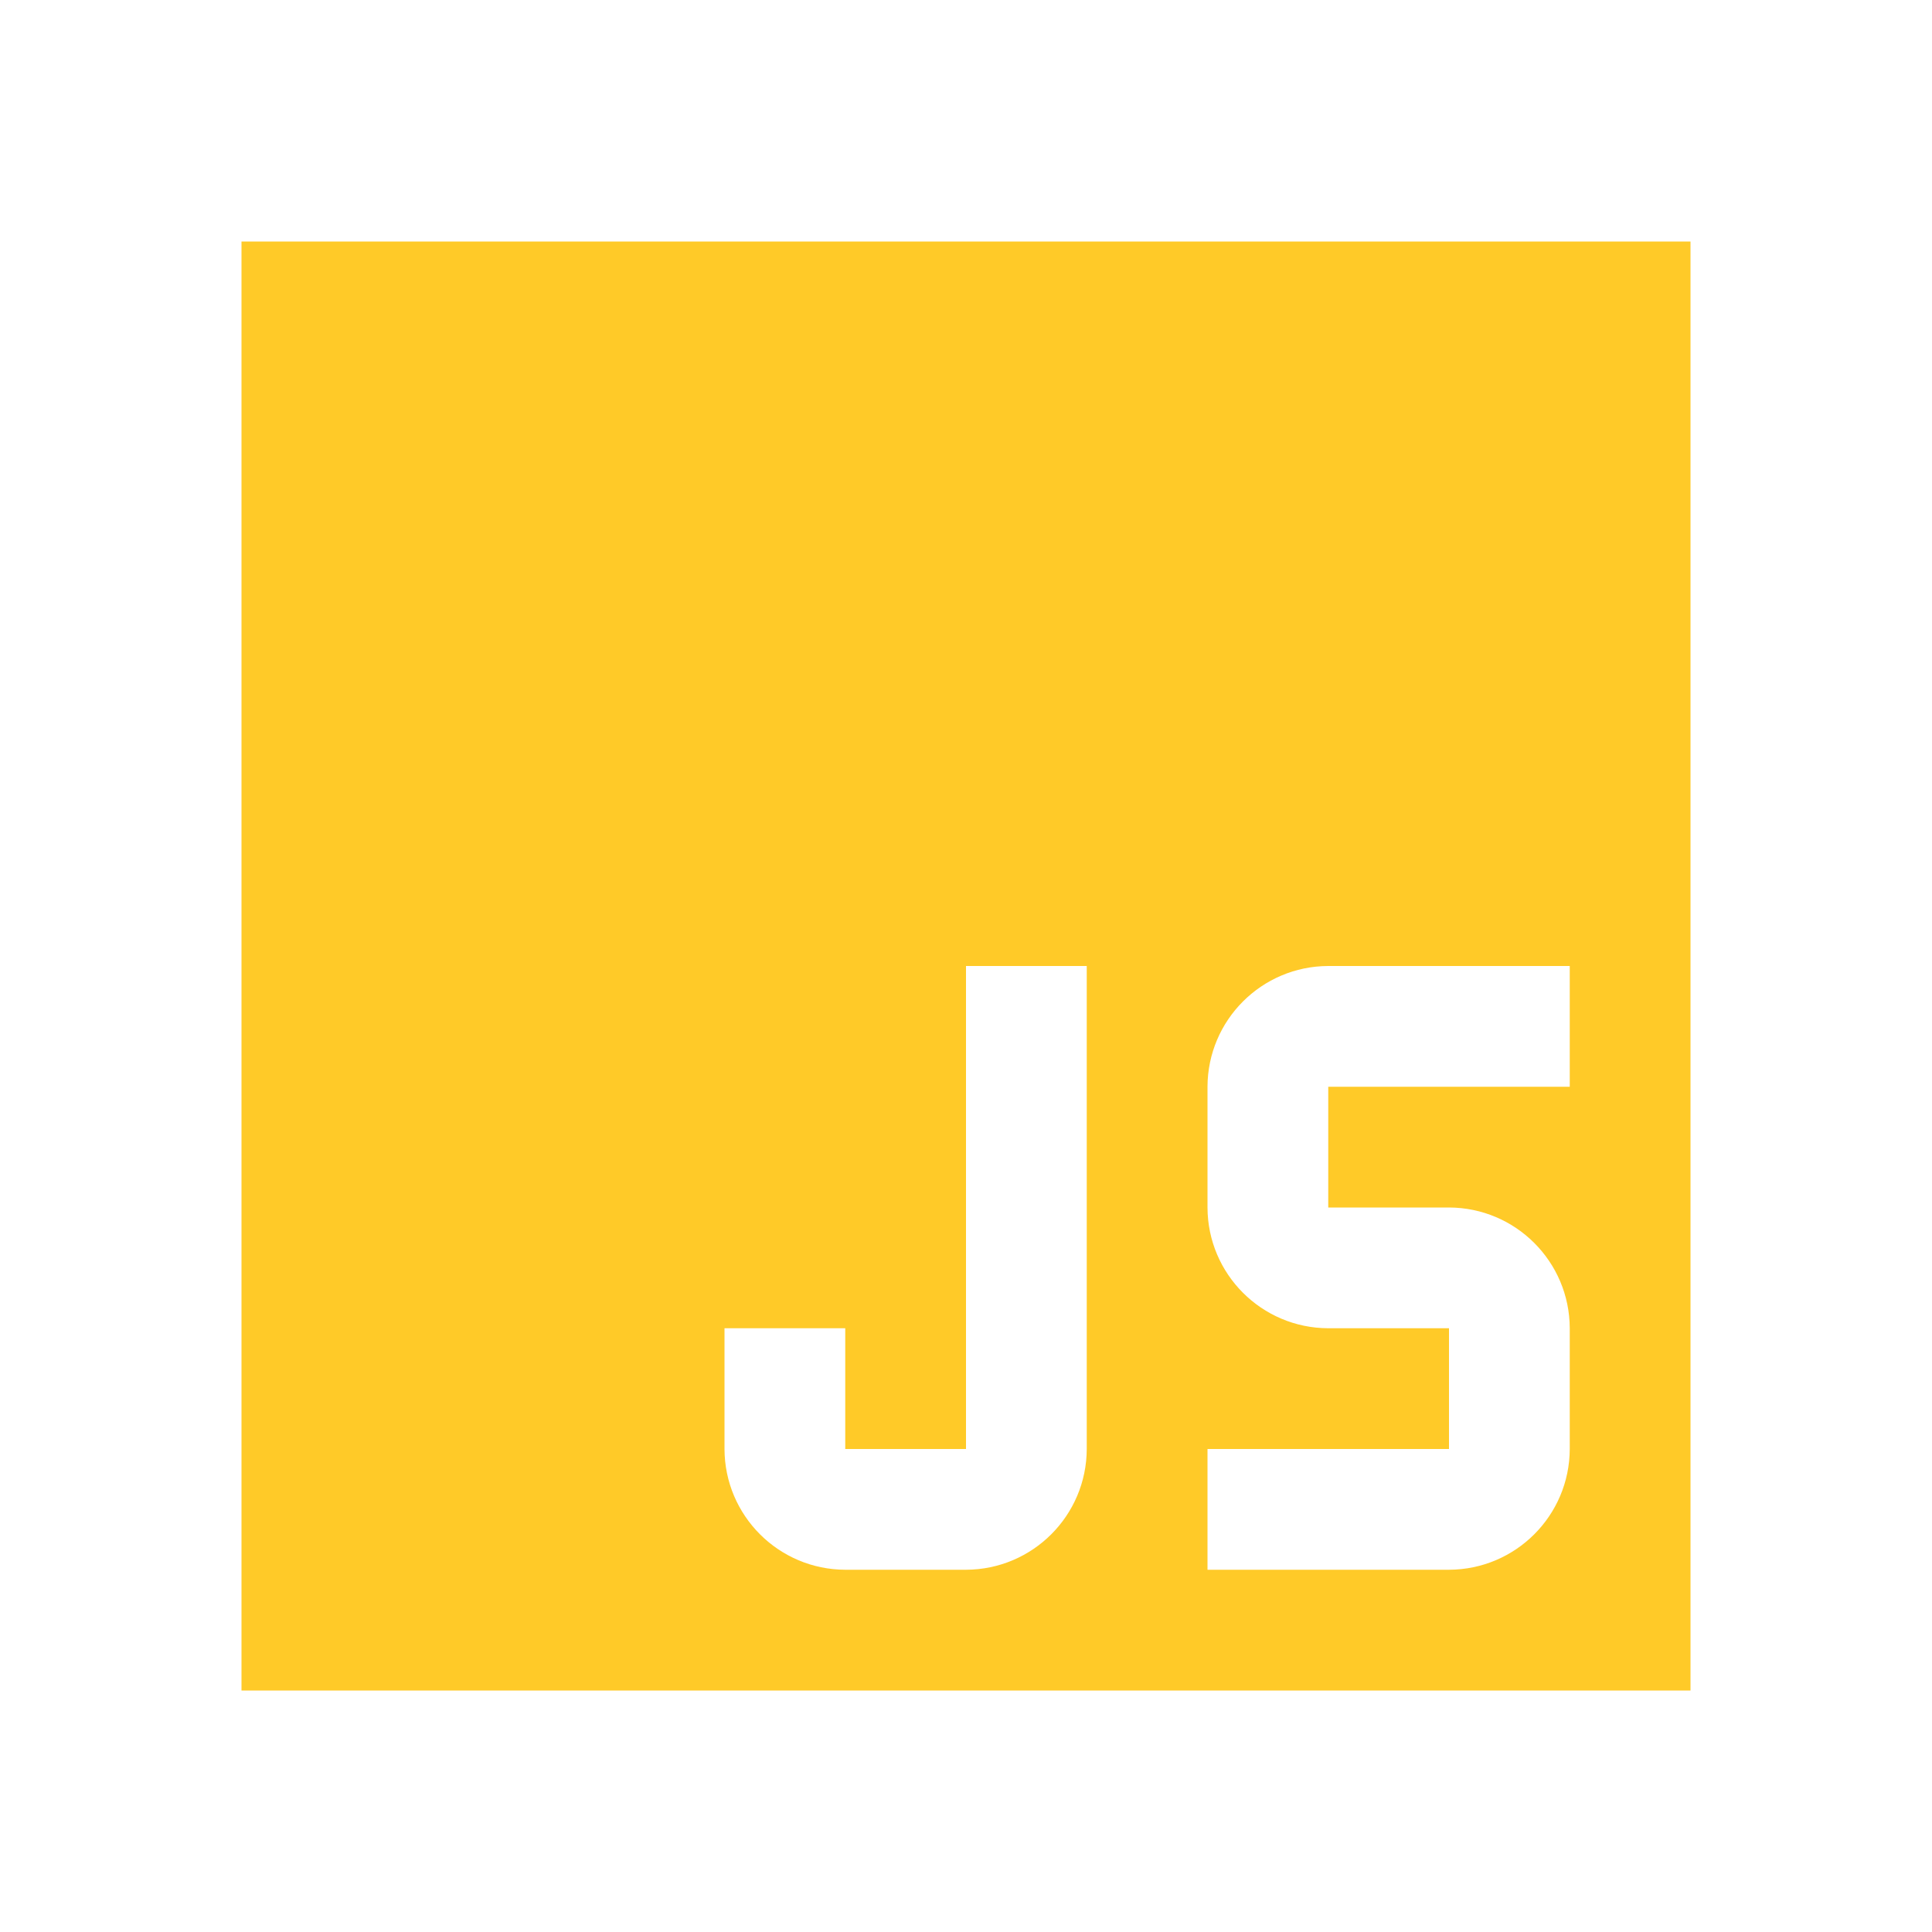
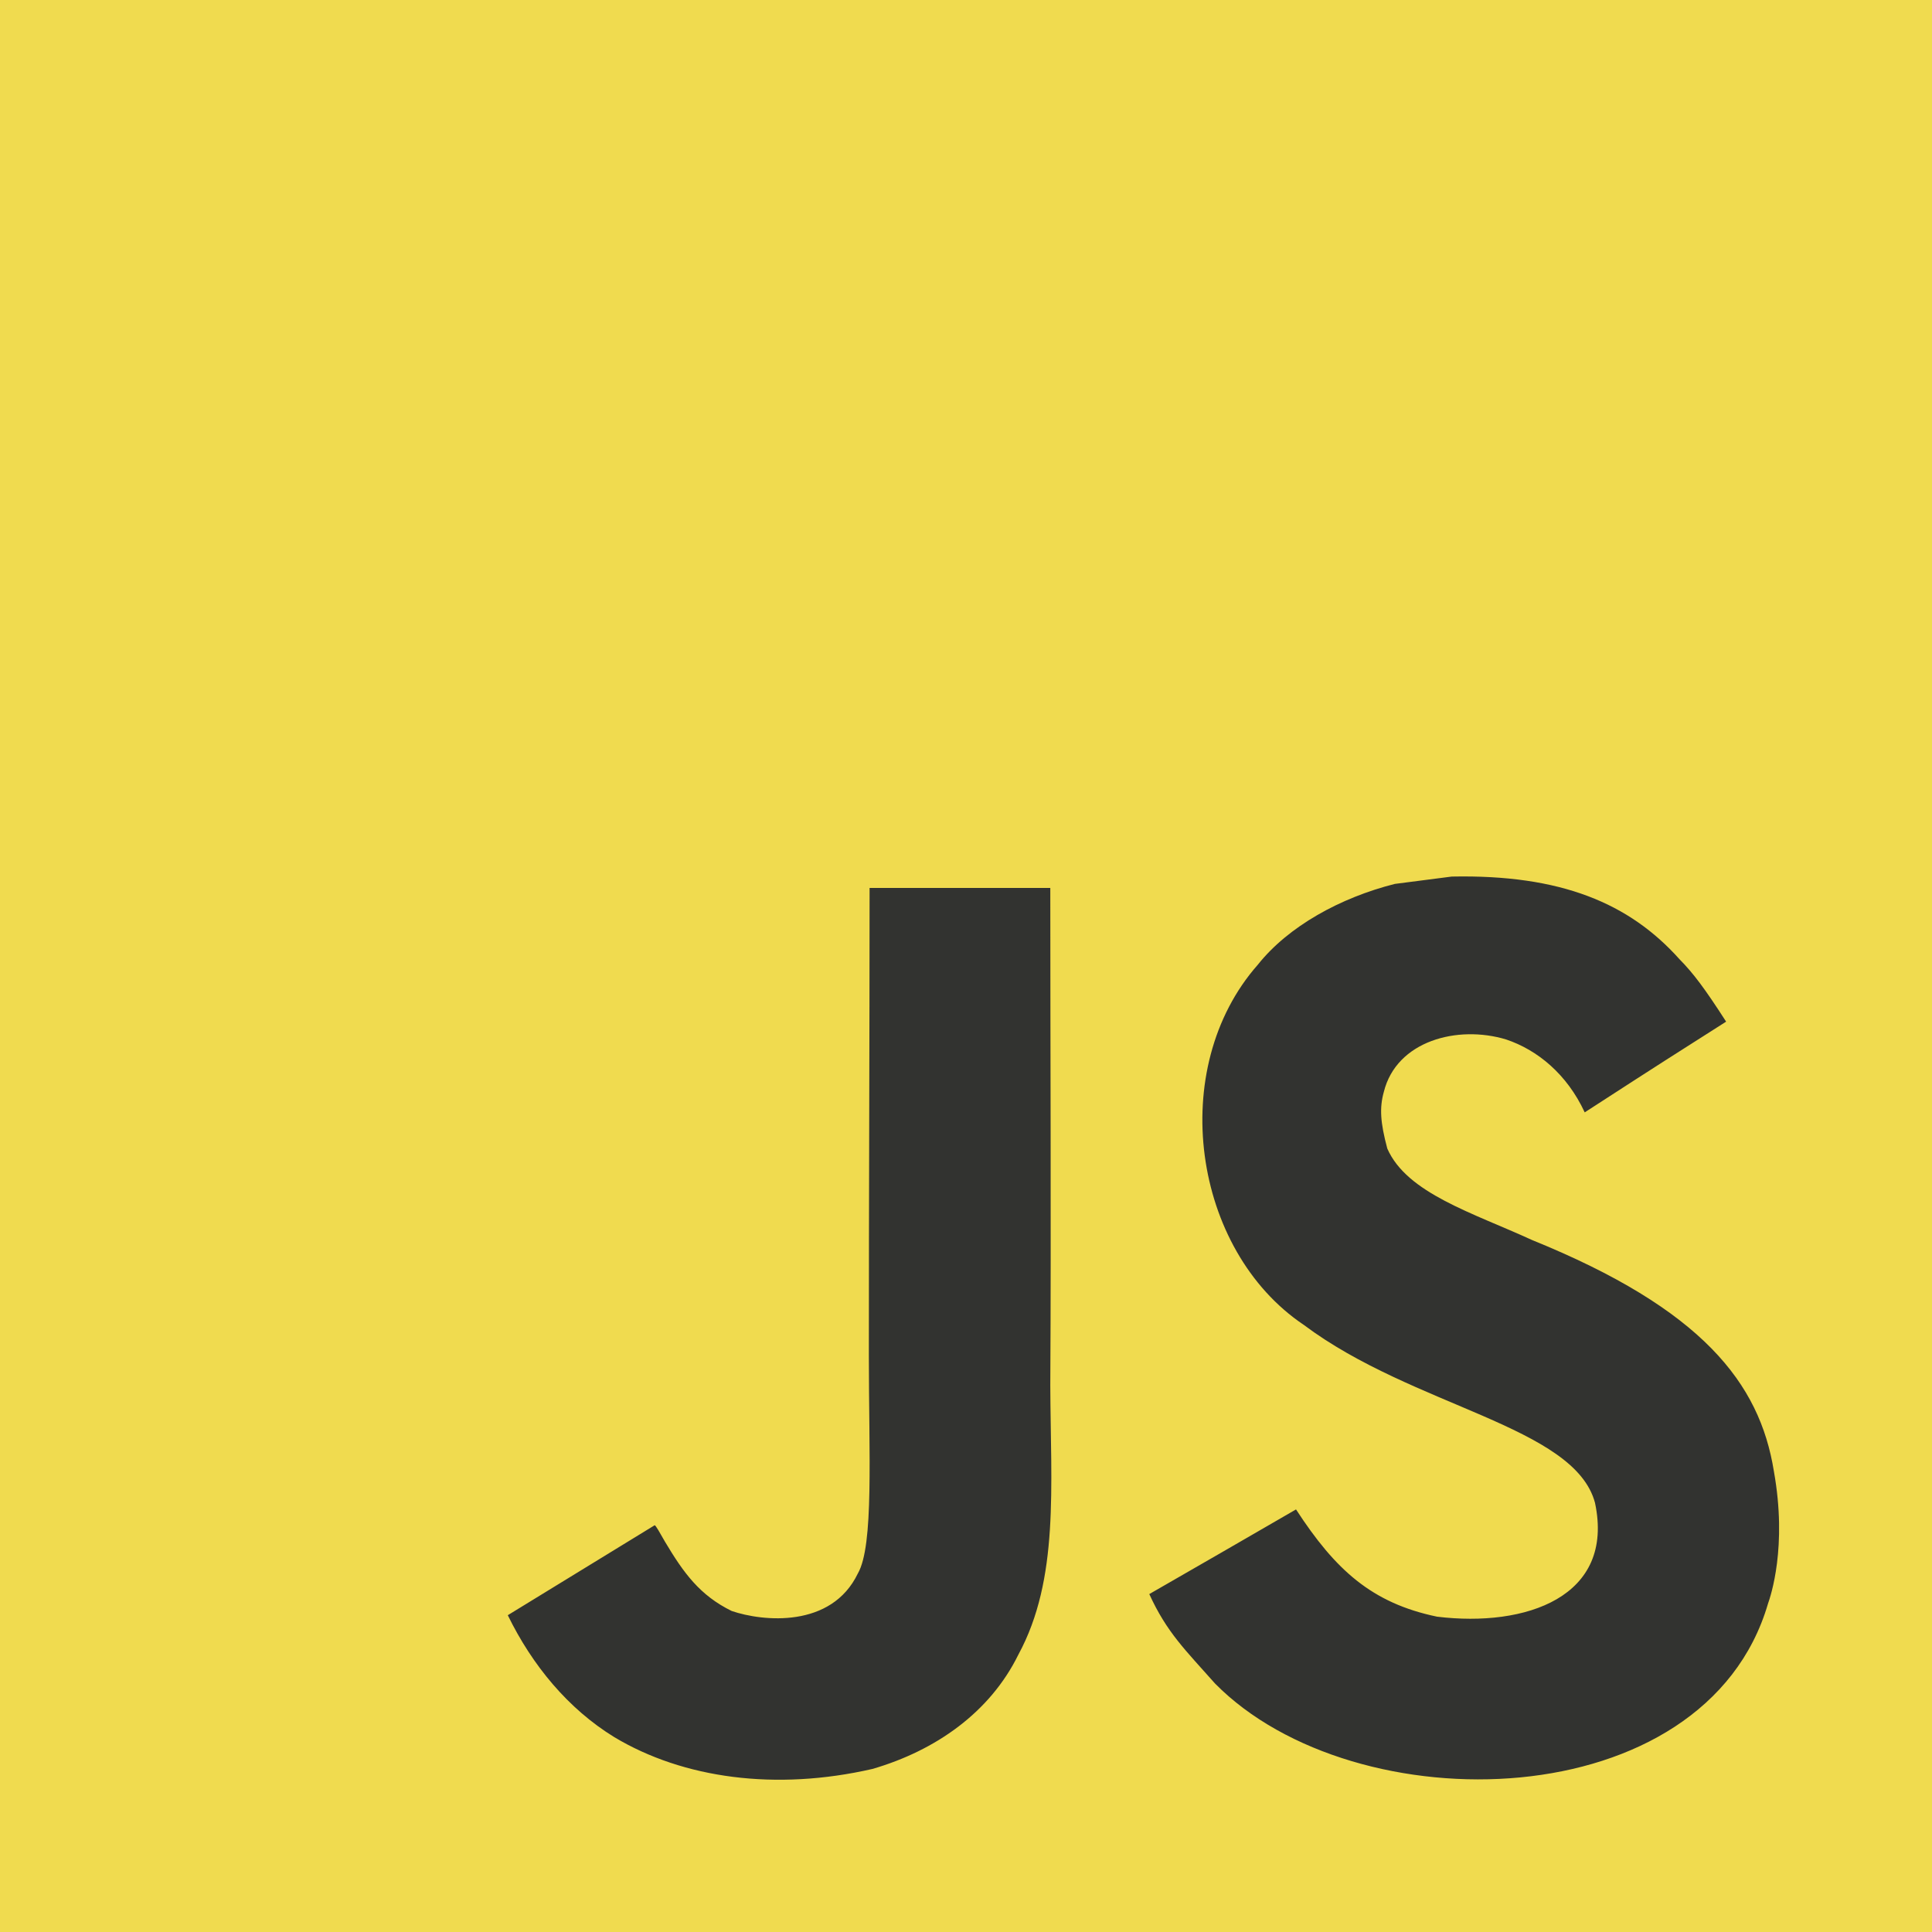
- <svg xmlns="http://www.w3.org/2000/svg" viewBox="0 0 16 16">
-   <path fill="#ffca28" d="M2 2v12h12V2zm6 6h1v4a1.003 1.003 0 0 1-1 1H7a1.003 1.003 0 0 1-1-1v-1h1v1h1zm3 0h2v1h-2v1h1a1.003 1.003 0 0 1 1 1v1a1.003 1.003 0 0 1-1 1h-2v-1h2v-1h-1a1.003 1.003 0 0 1-1-1V9a1.003 1.003 0 0 1 1-1" />
+ <svg xmlns="http://www.w3.org/2000/svg" width="2500" height="2500" viewBox="0 0 1052 1052">
+   <path fill="#f0db4f" d="M0 0h1052v1052H0z" />
+   <path d="M965.9 801.1c-7.7-48-39-88.3-131.7-125.9-32.2-14.8-68.1-25.399-78.8-49.8-3.8-14.2-4.3-22.2-1.9-30.8 6.9-27.9 40.2-36.6 66.6-28.6 17 5.7 33.1 18.801 42.8 39.7 45.4-29.399 45.3-29.2 77-49.399-11.6-18-17.8-26.301-25.4-34-27.3-30.5-64.5-46.2-124-45-10.3 1.3-20.699 2.699-31 4-29.699 7.5-58 23.1-74.6 44-49.8 56.5-35.6 155.399 25 196.1 59.7 44.8 147.4 55 158.6 96.9 10.9 51.3-37.699 67.899-86 62-35.6-7.4-55.399-25.5-76.8-58.4-39.399 22.8-39.399 22.8-79.899 46.1 9.6 21 19.699 30.5 35.8 48.7 76.2 77.3 266.899 73.5 301.1-43.5 1.399-4.001 10.6-30.801 3.199-72.101zm-394-317.6h-98.4c0 85-.399 169.4-.399 254.4 0 54.1 2.8 103.7-6 118.9-14.4 29.899-51.7 26.2-68.7 20.399-17.3-8.5-26.1-20.6-36.3-37.699-2.8-4.9-4.9-8.7-5.601-9-26.699 16.3-53.3 32.699-80 49 13.301 27.3 32.9 51 58 66.399 37.5 22.5 87.9 29.4 140.601 17.3 34.3-10 63.899-30.699 79.399-62.199 22.4-41.3 17.6-91.3 17.4-146.6.5-90.2 0-180.4 0-270.9z" fill="#323330" />
</svg>
